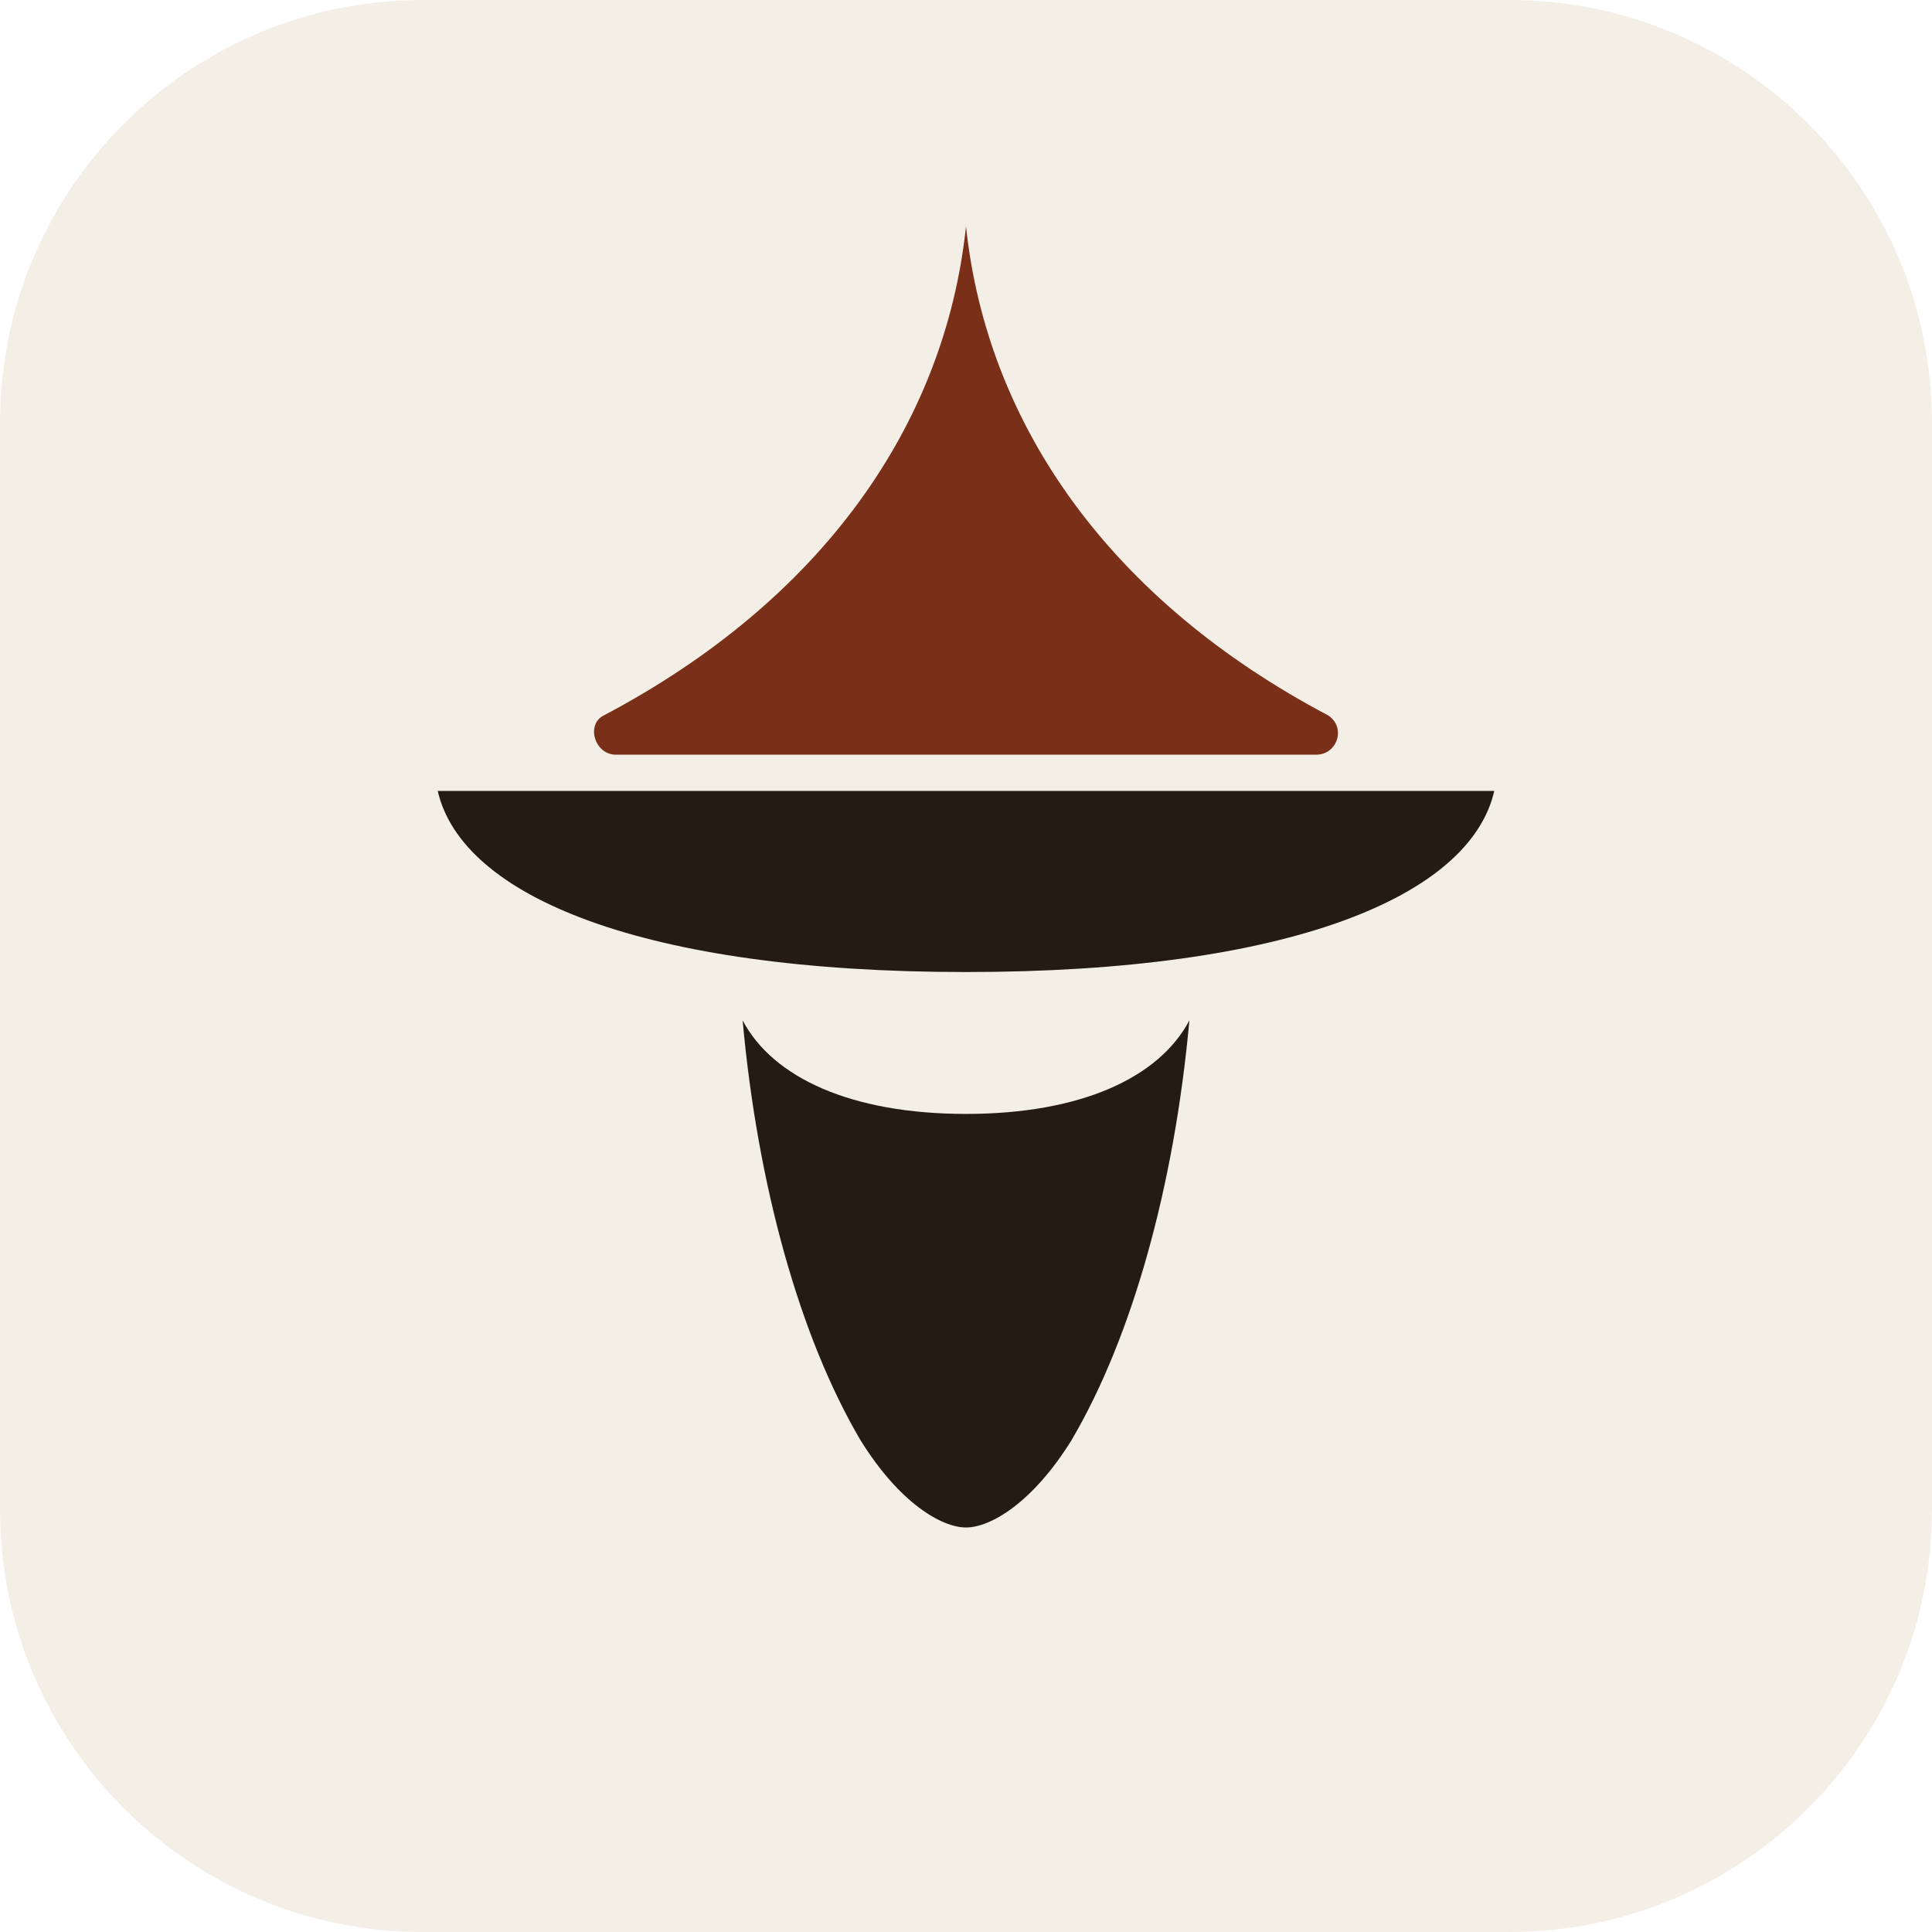
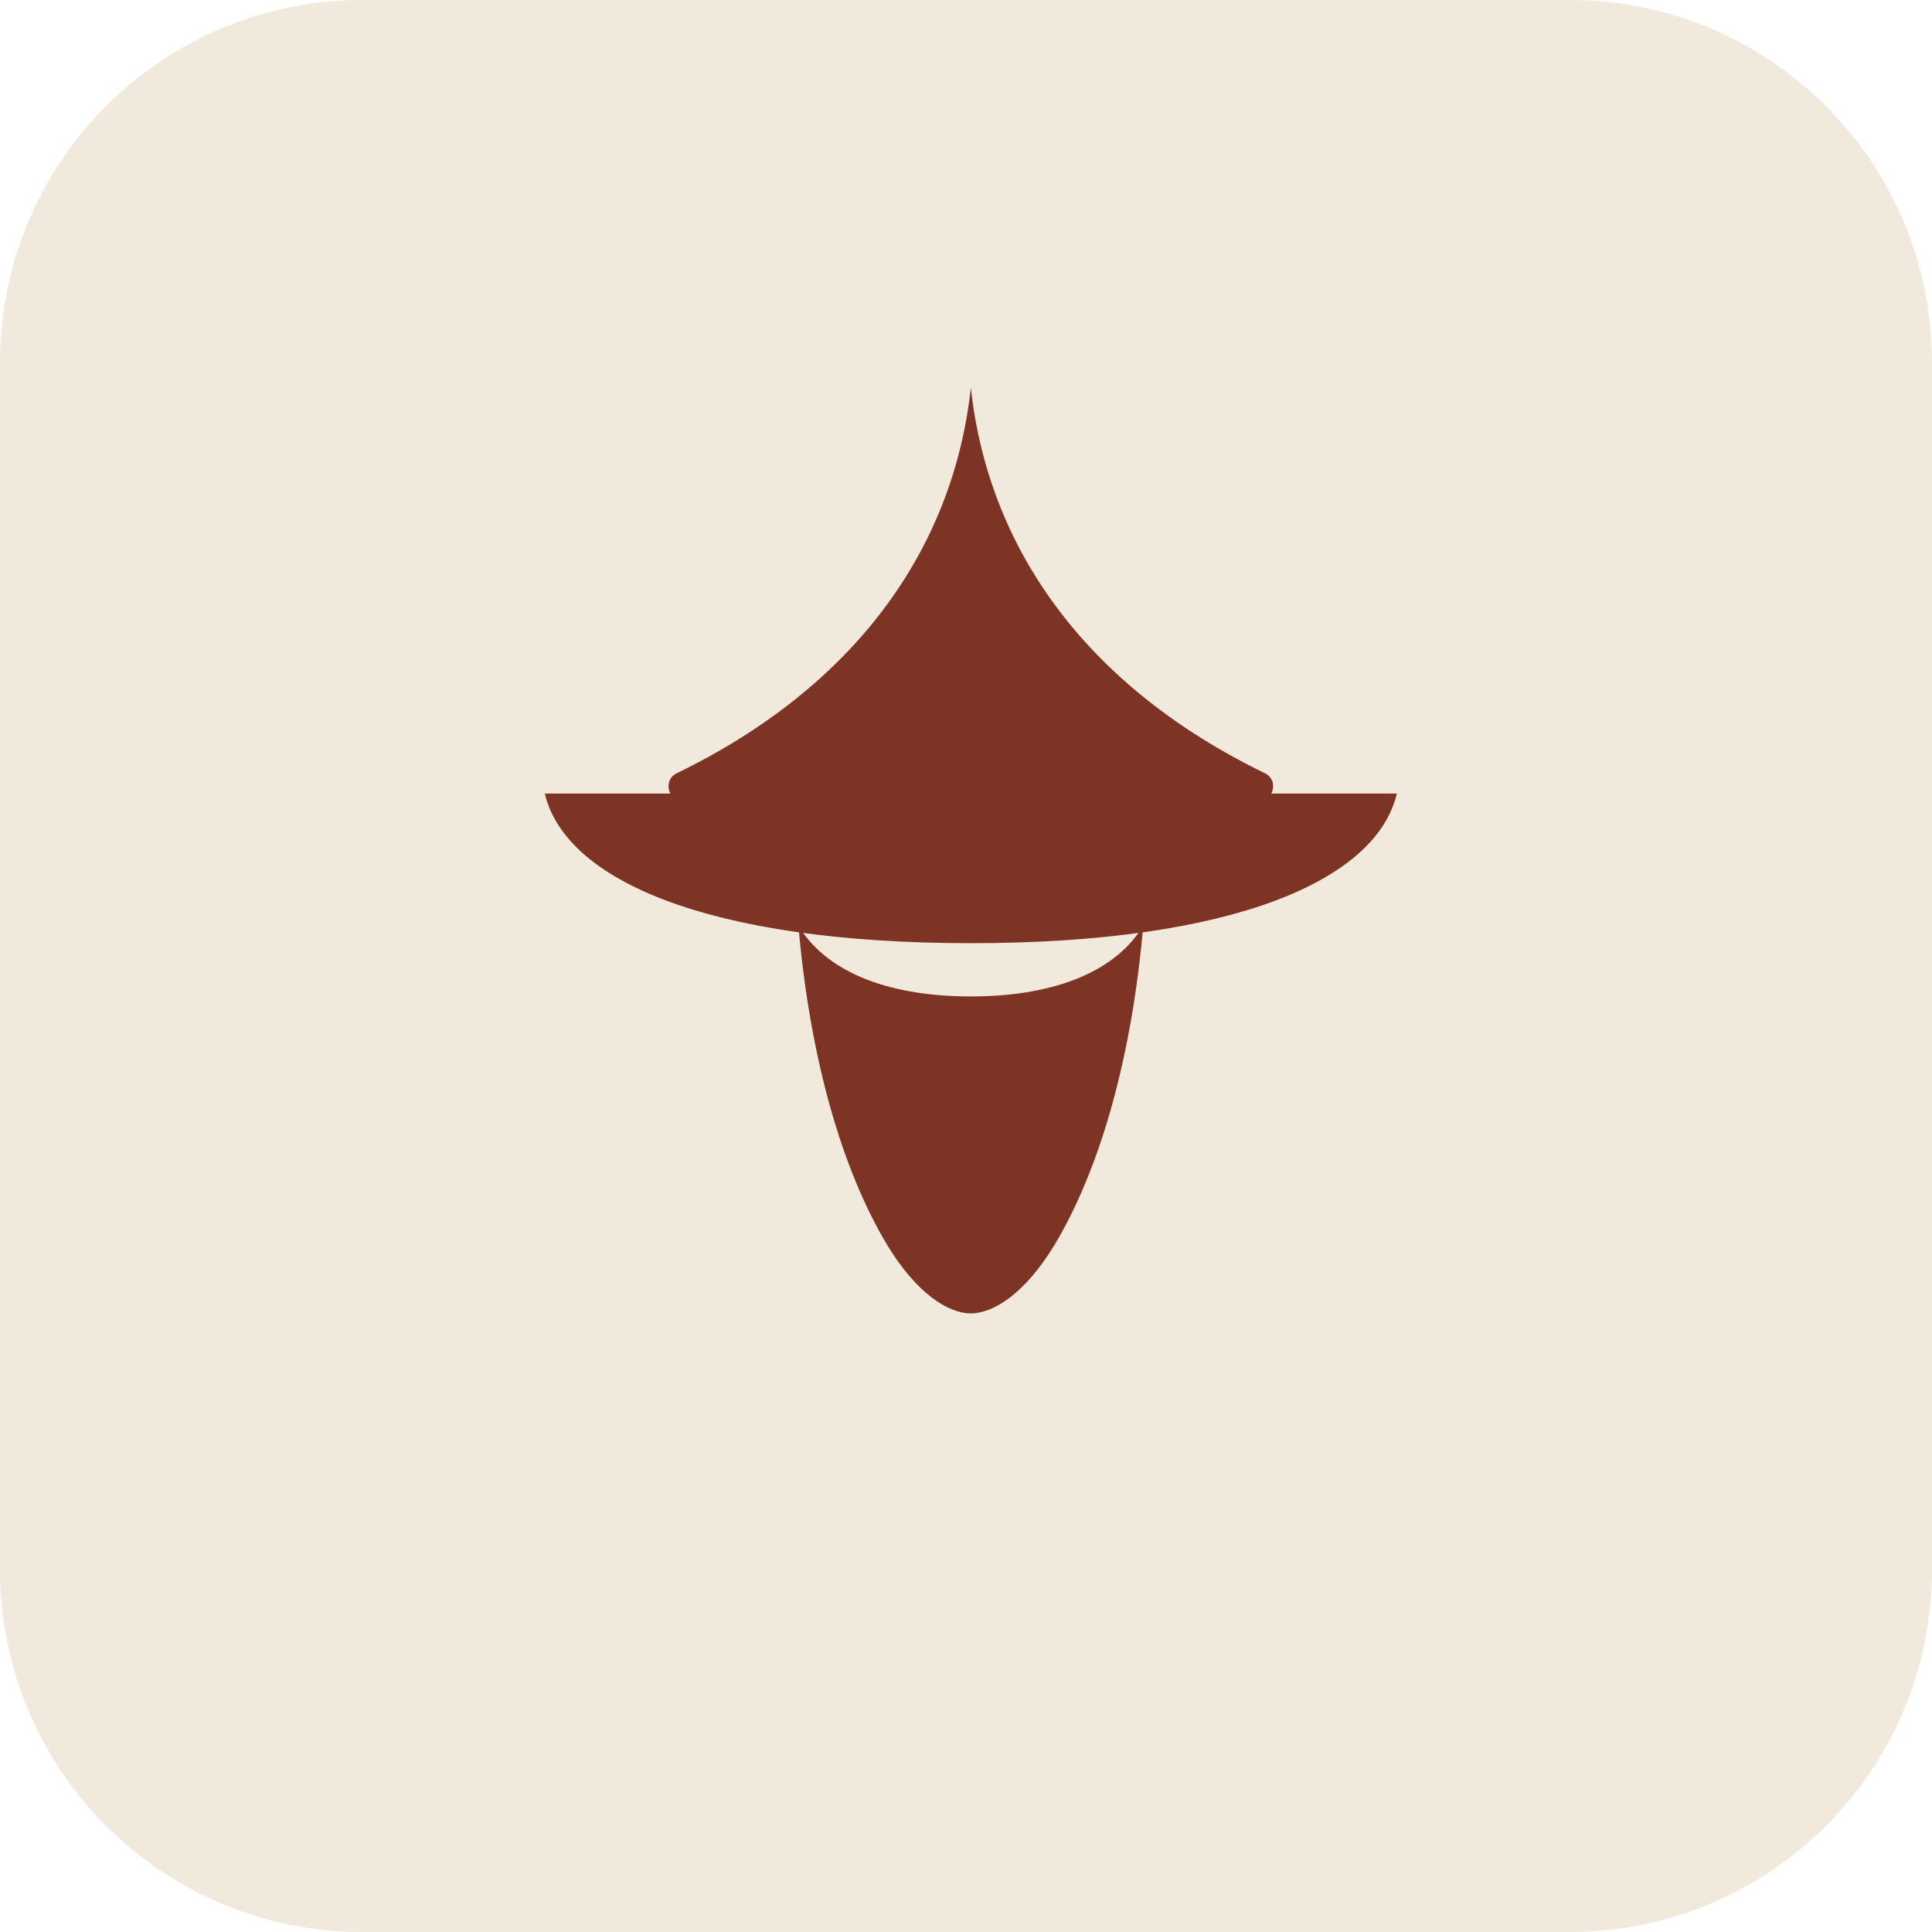
<svg xmlns="http://www.w3.org/2000/svg" viewBox="0 0 64 64">
-   <rect width="64" height="64" rx="14" fill="#f4efe6" />
-   <path fill="#7a3018" d="M32 7.5c-.7 6.6-4.8 12.4-12 16.2-.6.3-.3 1.3.4 1.3h23.2c.7 0 1-.9.4-1.3-7.2-3.8-11.3-9.6-12-16.2z" />
-   <path fill="#241c14" d="M14.5 26.2h35c-.8 3.5-6.8 6-17.5 6s-16.7-2.5-17.5-6z" />
-   <path fill="#241c14" d="M24.6 33.8c1 1.9 3.6 3.1 7.4 3.1s6.4-1.2 7.4-3.1c-.5 5.5-1.9 10.5-3.9 13.9-1.3 2.1-2.7 2.9-3.5 2.9s-2.2-.8-3.5-2.9c-2-3.4-3.4-8.4-3.9-13.9z" />
+   <rect width="64" height="64" rx="12" fill="#f1eadc" />
+   <g transform="translate(12 11) scale(0.84)">
+     <path fill="#7e3424" d="M24 2.2c-.7 6.4-4.6 11.8-11.6 15.2-.6.3-.3 1.2.4 1.2h22.4c.7 0 1-.9.4-1.2C28.6 14 24.7 8.6 24 2.2z" />
+     <path fill="#7e3424" d="M7.2 18.2h33.6c-.8 3.4-6.4 5.9-16.8 5.9S8 21.6 7.2 18.2z" />
+     <path fill="#7e3424" d="M17.2 23.4c1 1.7 3.3 2.8 6.8 2.8s5.8-1.1 6.8-2.8c-.45 5.2-1.7 9.6-3.5 12.6-1.15 1.9-2.4 2.7-3.3 2.7s-2.15-.8-3.3-2.7c-1.8-3-3.05-7.4-3.5-12.6z" />
+   </g>
</svg>
